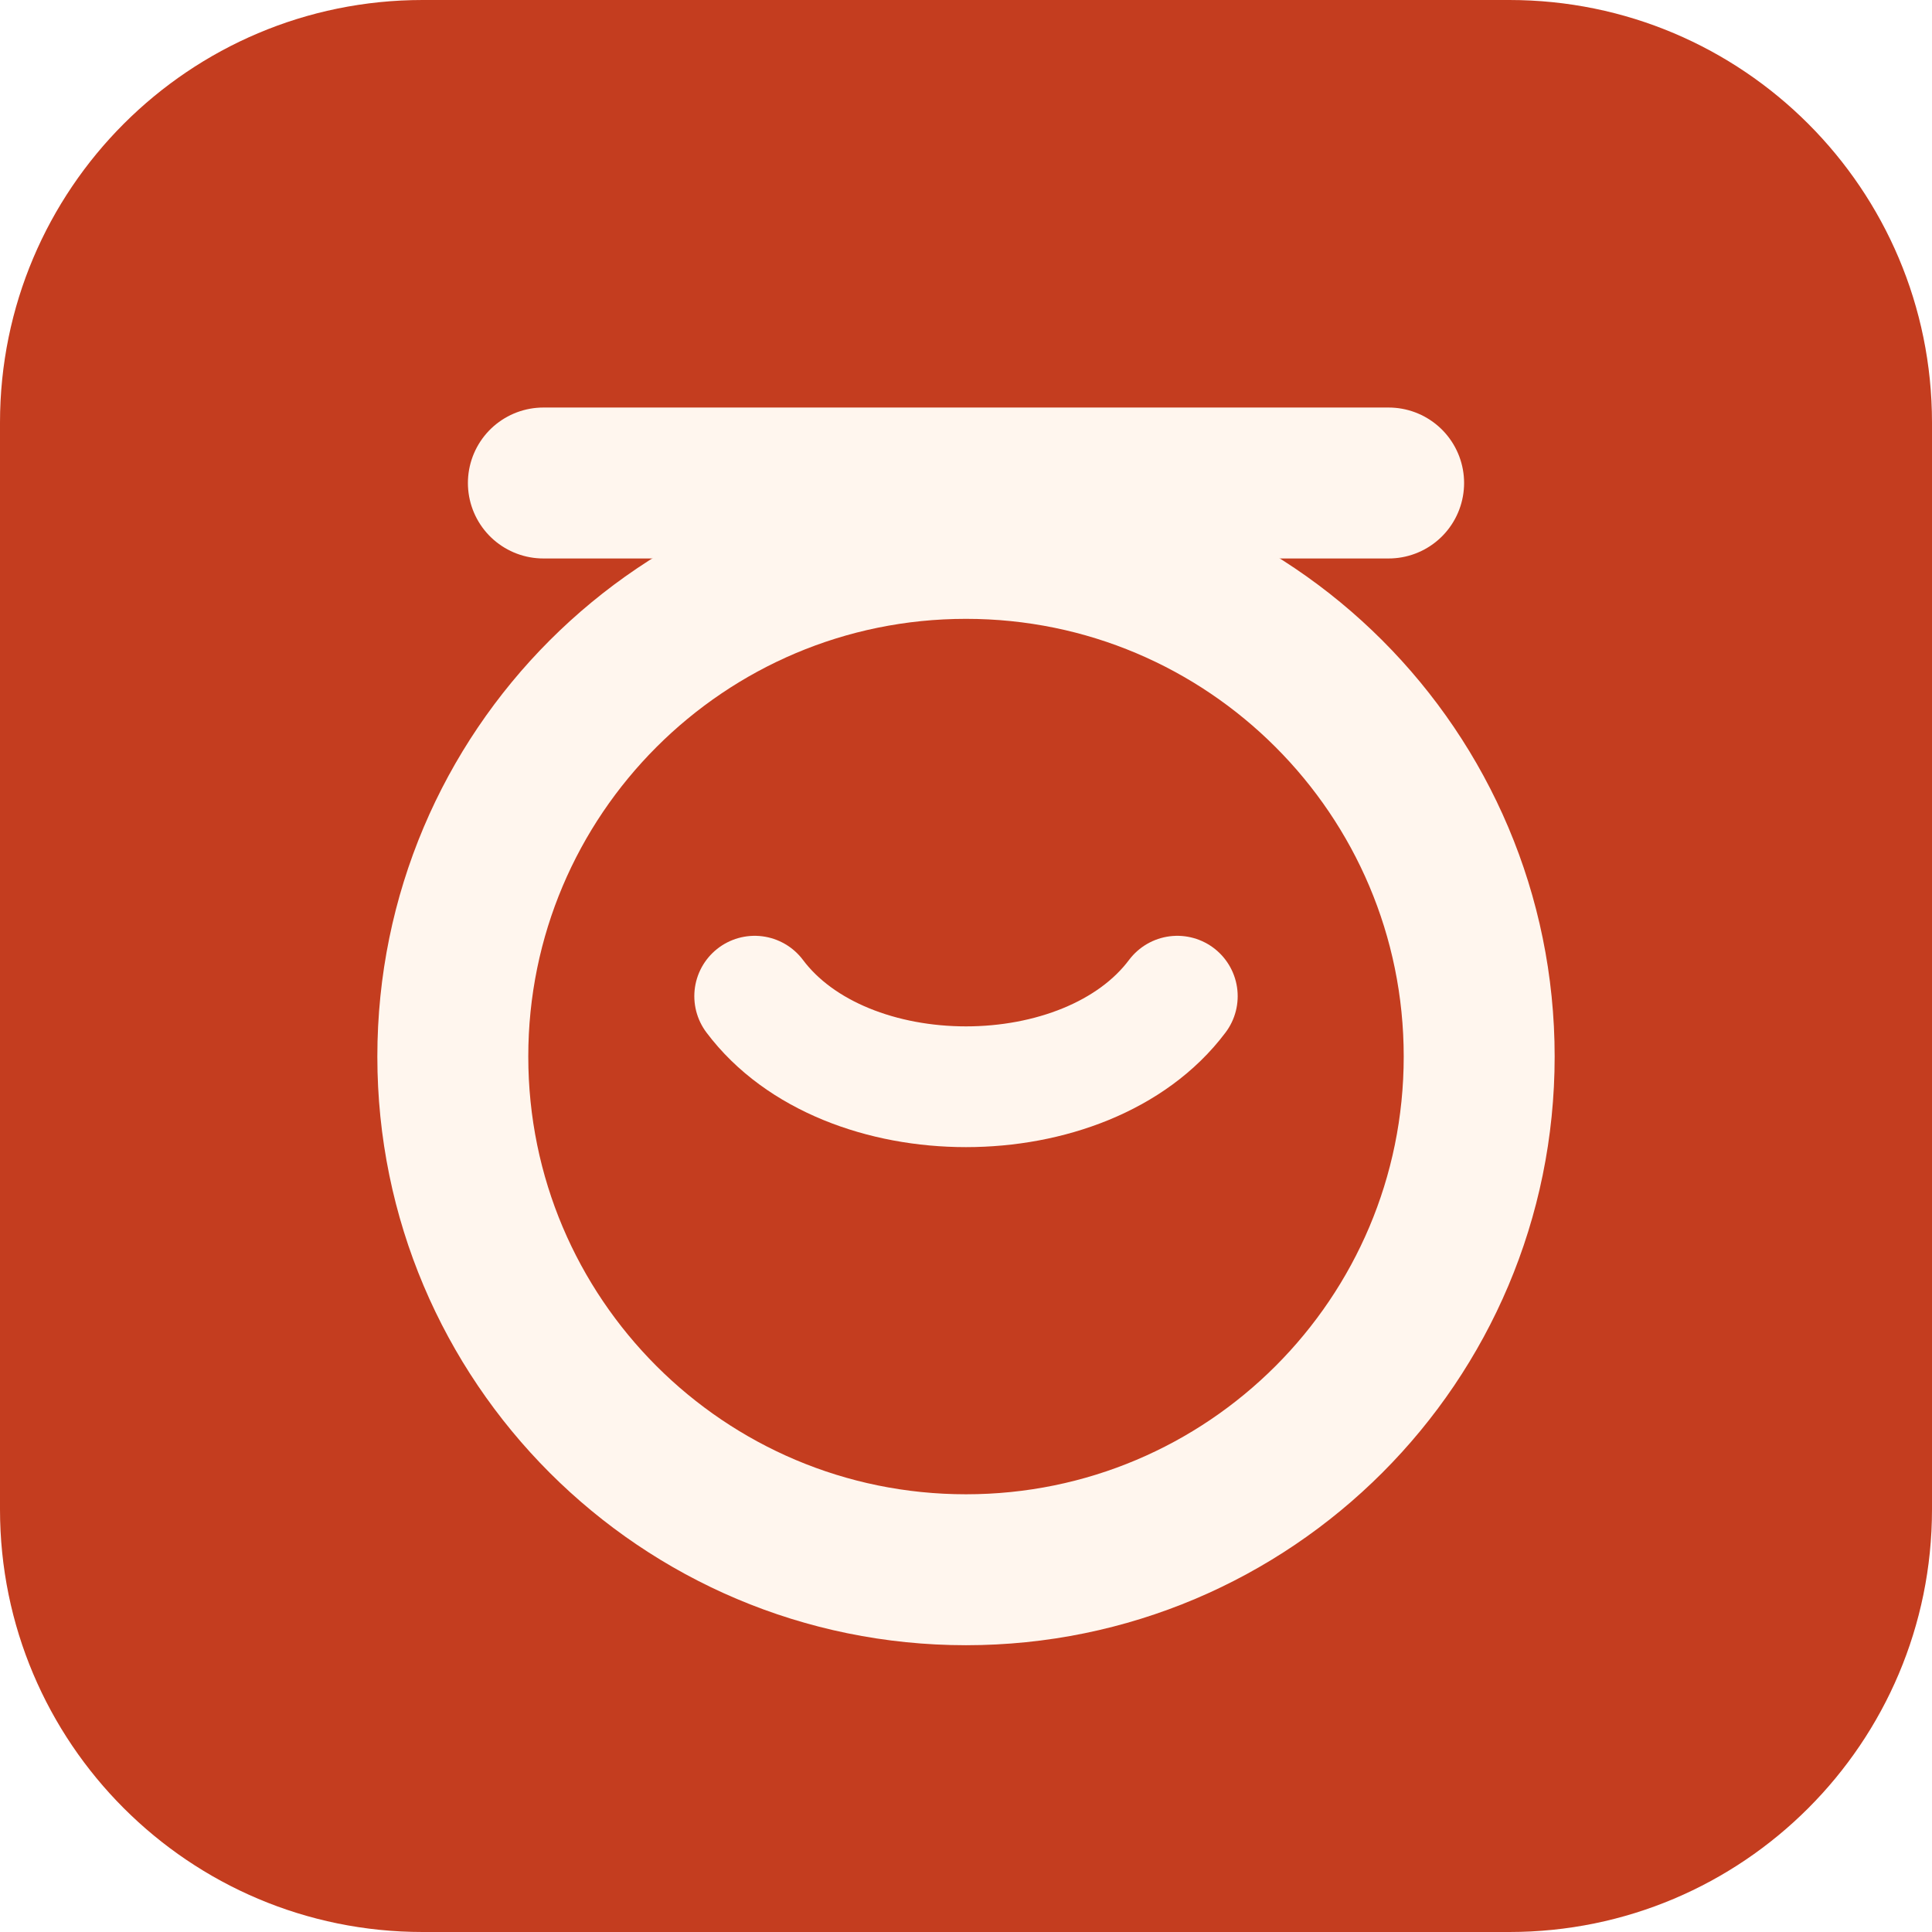
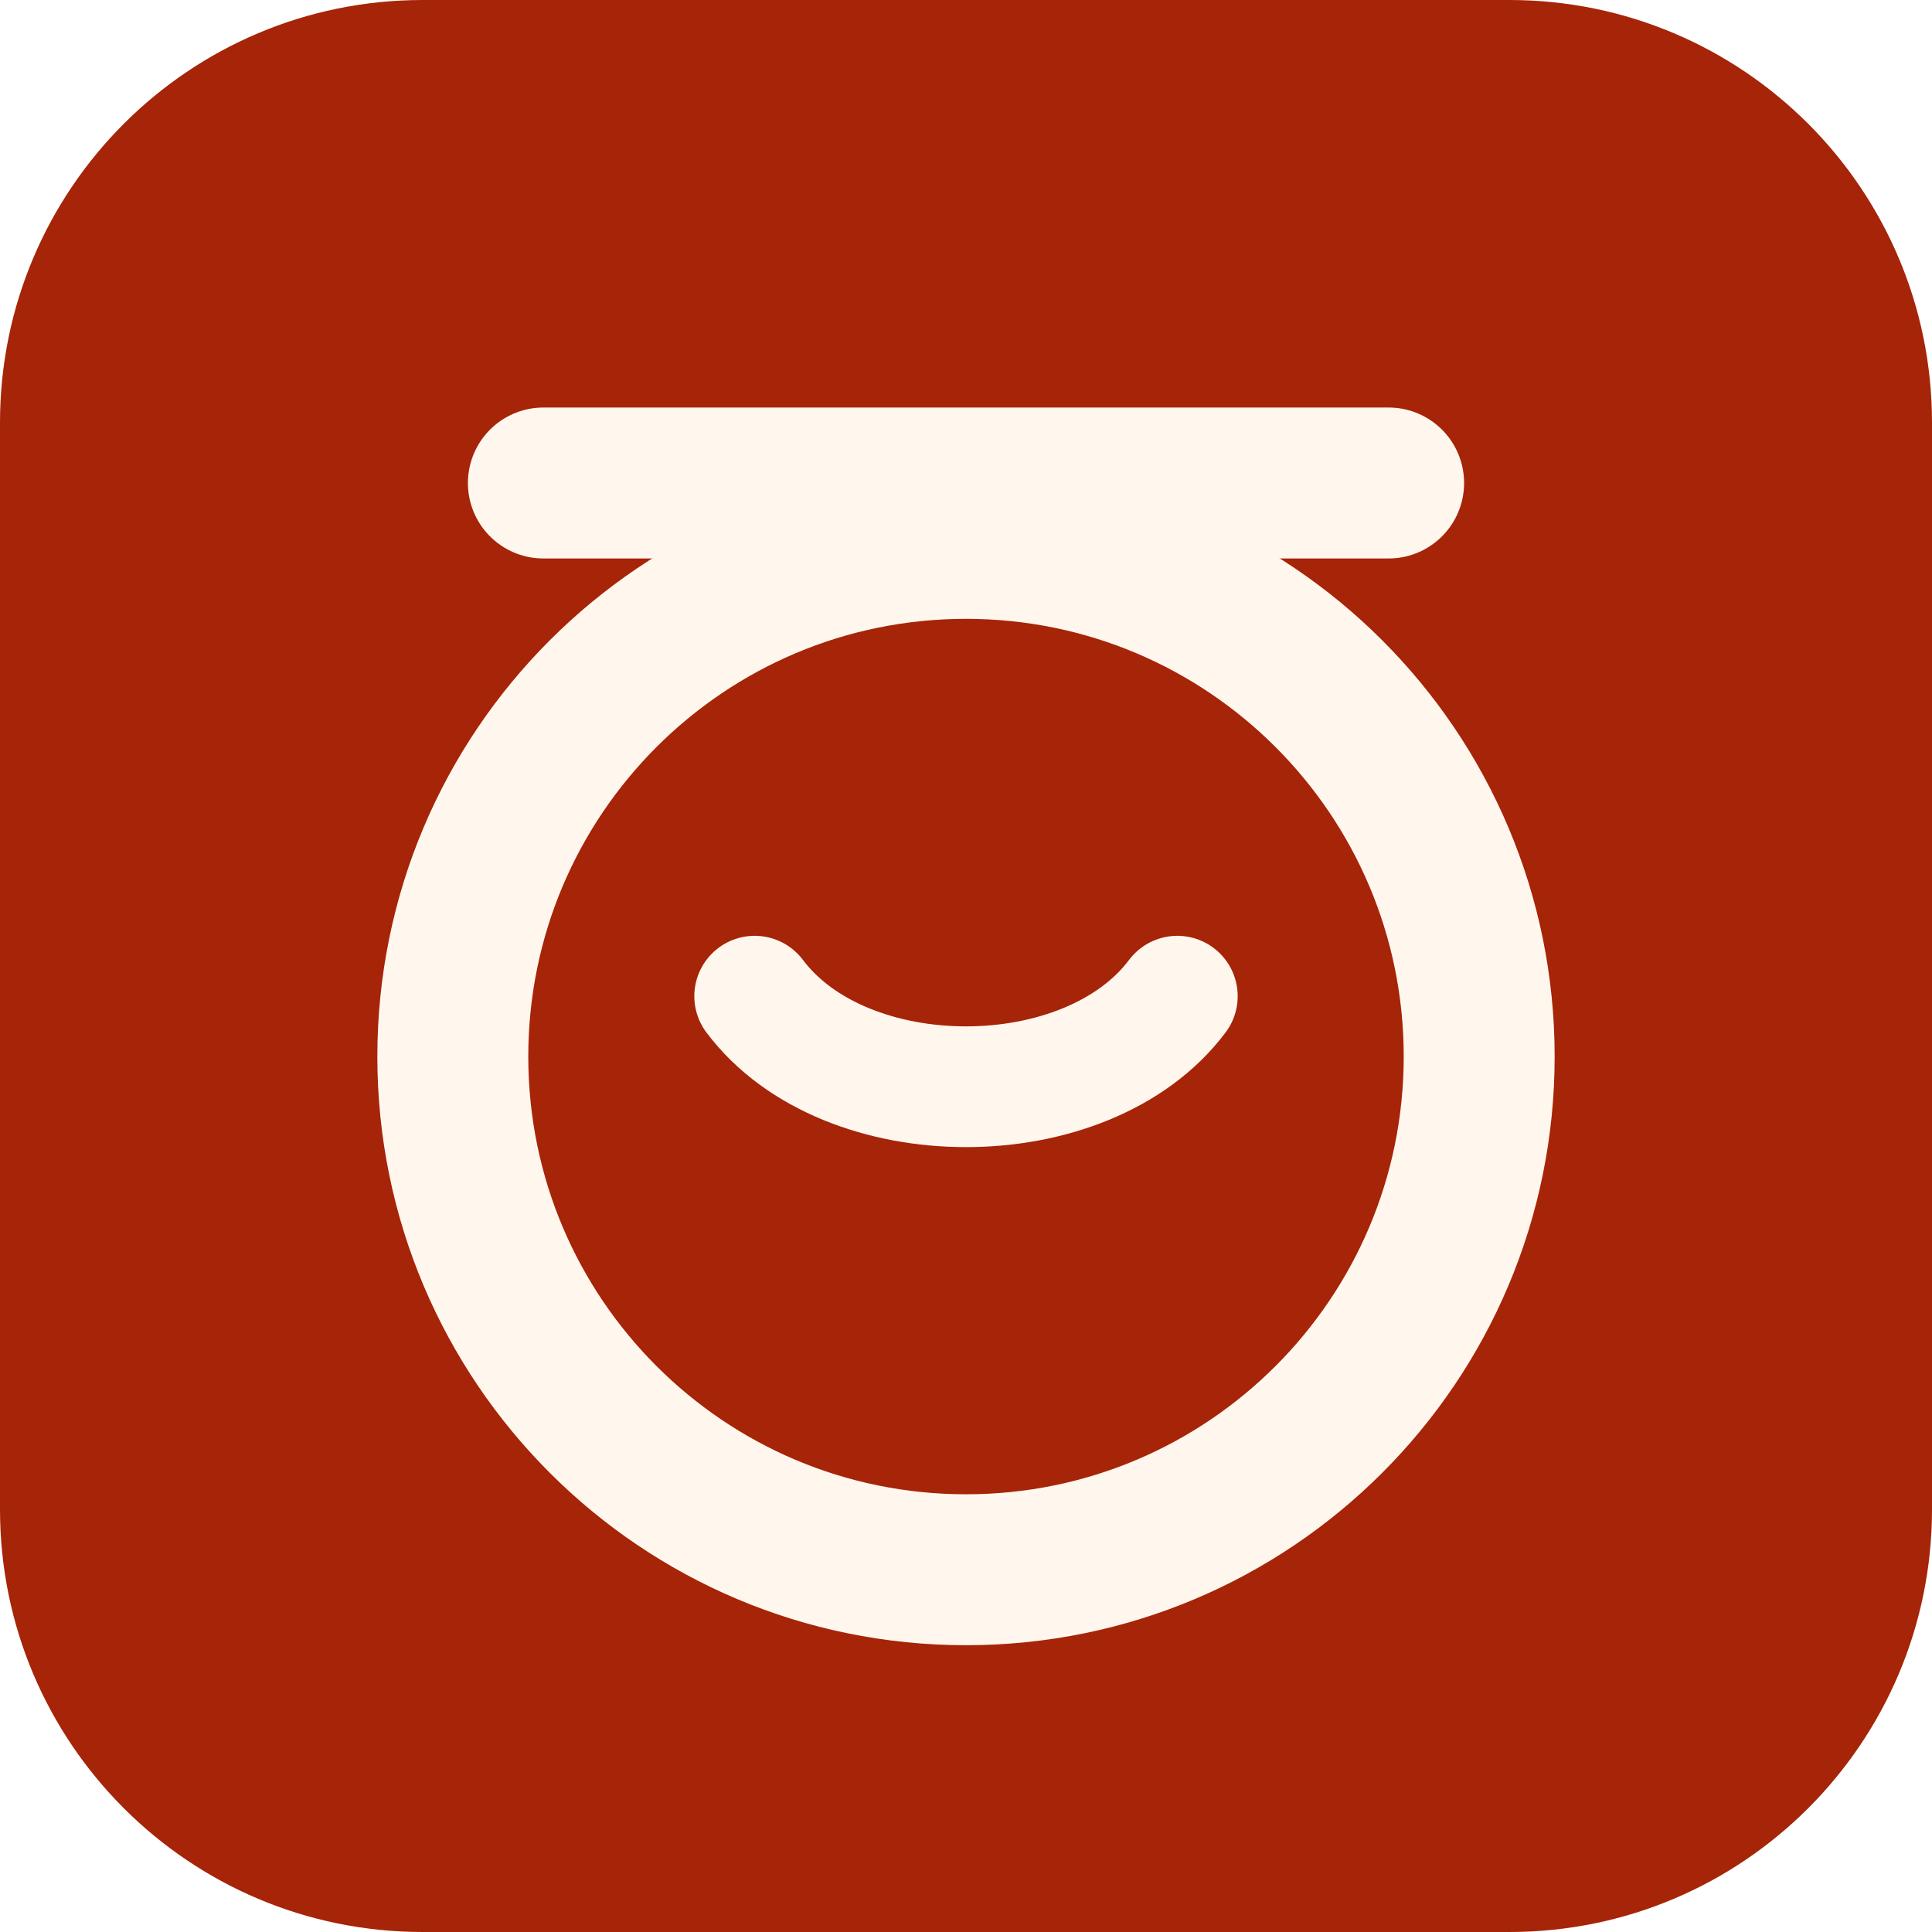
<svg xmlns="http://www.w3.org/2000/svg" viewBox="0 0 64 64">
-   <rect width="64" height="64" rx="14" fill="#c43d1f" />
+   <rect width="64" height="64" rx="14" fill="#a62407" />
  <circle cx="32" cy="35" r="17" fill="none" stroke="#fff6ee" stroke-width="5" />
  <path d="M18 16h28" stroke="#fff6ee" stroke-width="5" stroke-linecap="round" />
  <path d="M25 33c3 4 11 4 14 0" fill="none" stroke="#fff6ee" stroke-width="4" stroke-linecap="round" />
</svg>
